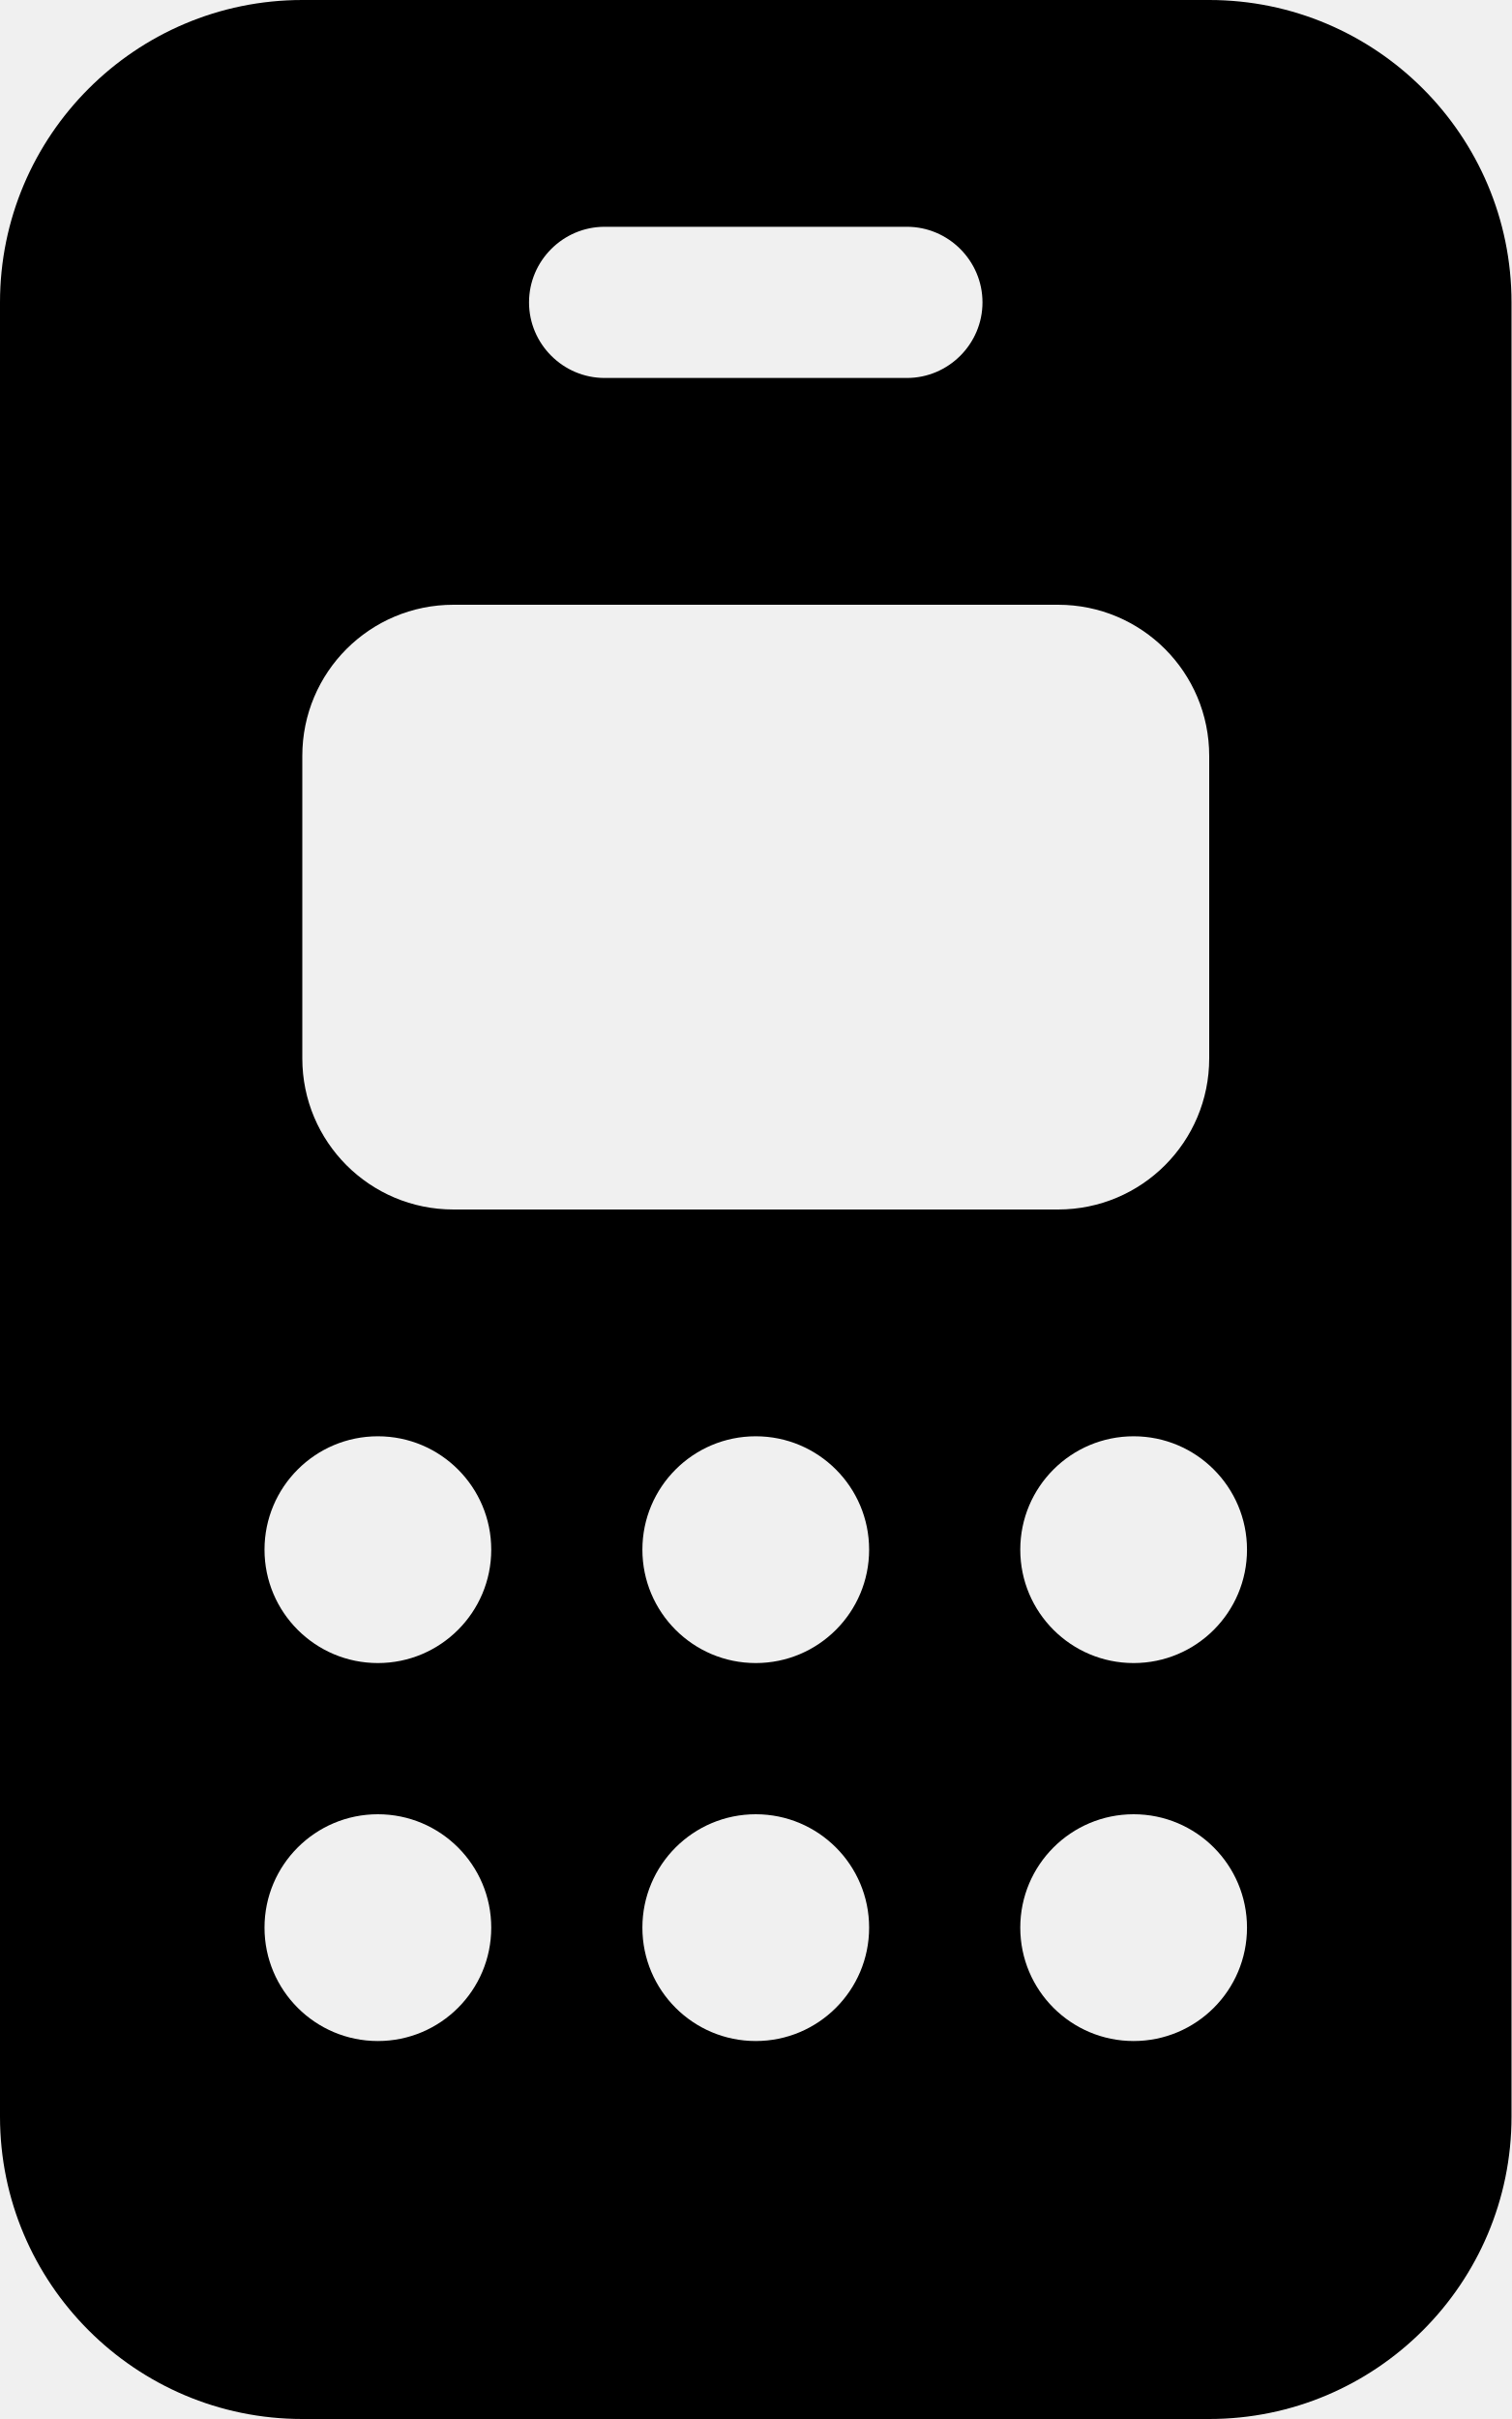
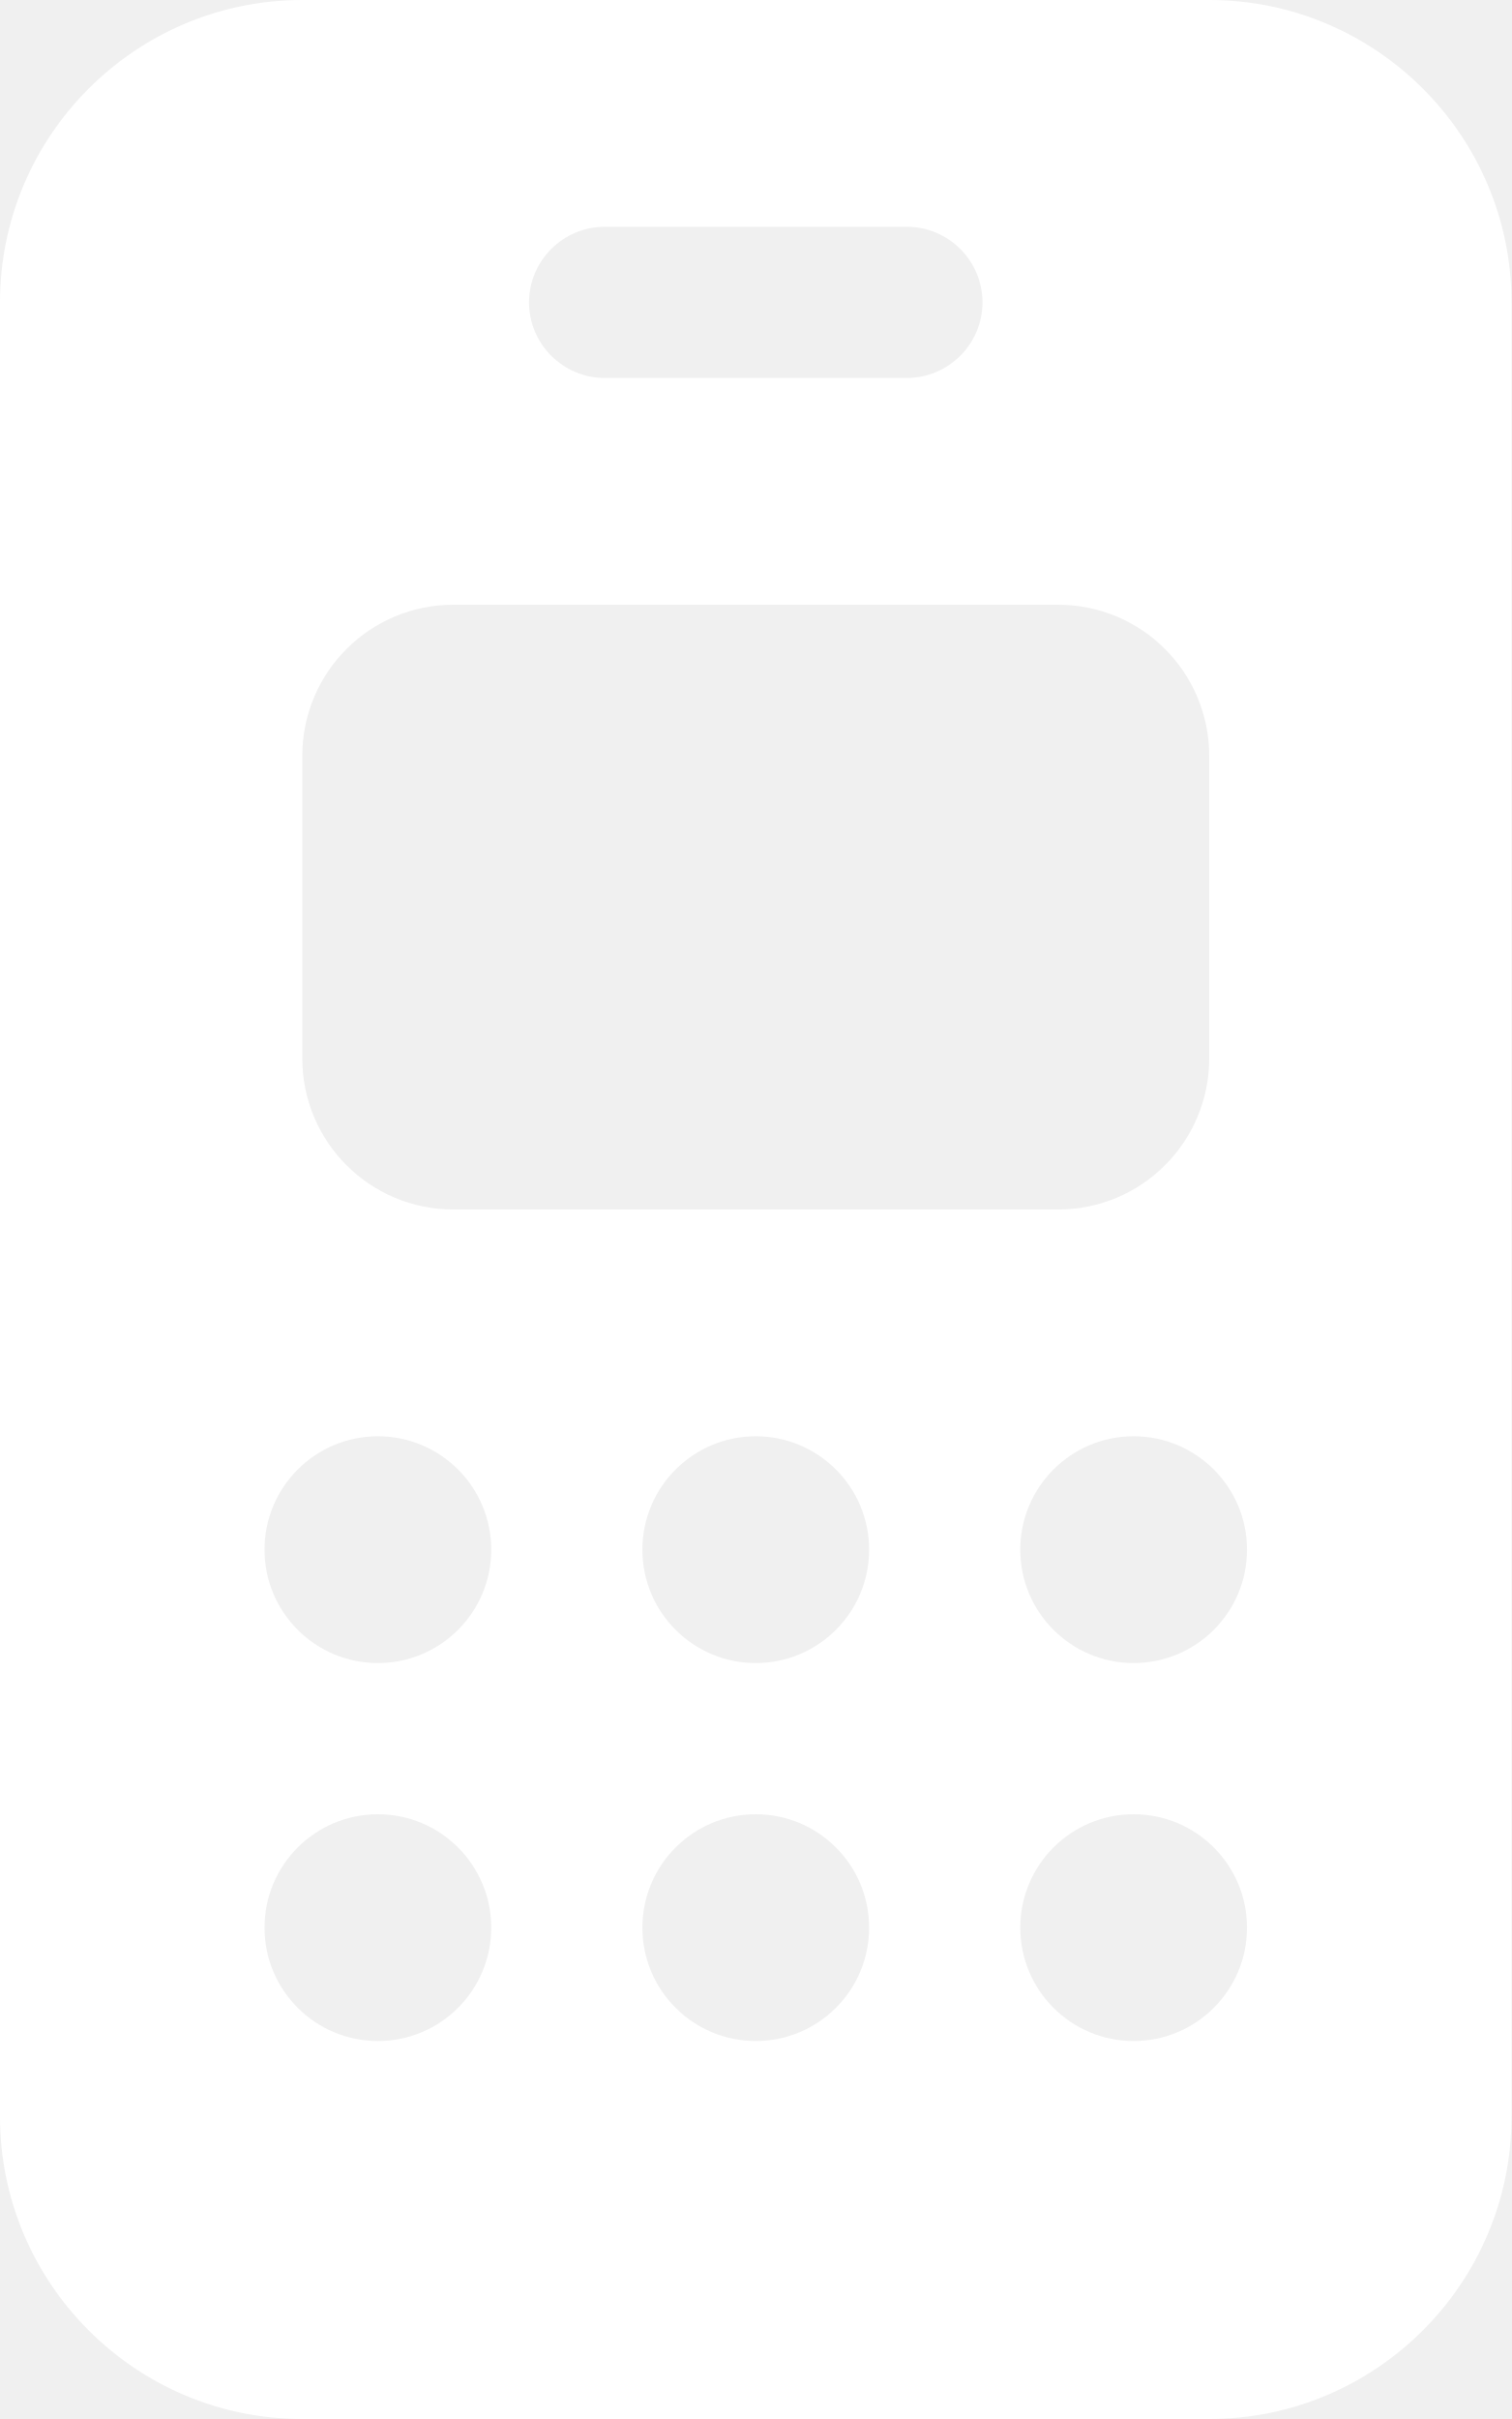
<svg xmlns="http://www.w3.org/2000/svg" viewBox="0 0 320 512">
-   <path d="M0 64C0 28.7 28.7 0 64 0H256c35.3 0 64 28.7 64 64V448c0 35.3-28.7 64-64 64H64c-35.3 0-64-28.7-64-64V64zm64 96v64c0 17.7 14.3 32 32 32H224c17.7 0 32-14.3 32-32V160c0-17.7-14.3-32-32-32H96c-17.7 0-32 14.3-32 32zM80 352a24 24 0 1 0 0-48 24 24 0 1 0 0 48zm24 56a24 24 0 1 0 -48 0 24 24 0 1 0 48 0zm56-56a24 24 0 1 0 0-48 24 24 0 1 0 0 48zm24 56a24 24 0 1 0 -48 0 24 24 0 1 0 48 0zm56-56a24 24 0 1 0 0-48 24 24 0 1 0 0 48zm24 56a24 24 0 1 0 -48 0 24 24 0 1 0 48 0zM128 48c-8.8 0-16 7.2-16 16s7.2 16 16 16h64c8.8 0 16-7.2 16-16s-7.2-16-16-16H128z" />
+   <path d="M0 64C0 28.7 28.7 0 64 0H256c35.3 0 64 28.7 64 64V448c0 35.3-28.7 64-64 64H64c-35.3 0-64-28.7-64-64V64zm64 96v64c0 17.7 14.3 32 32 32H224c17.7 0 32-14.3 32-32V160c0-17.7-14.3-32-32-32H96c-17.7 0-32 14.3-32 32zM80 352a24 24 0 1 0 0-48 24 24 0 1 0 0 48zm24 56a24 24 0 1 0 -48 0 24 24 0 1 0 48 0zm56-56a24 24 0 1 0 0-48 24 24 0 1 0 0 48zm24 56a24 24 0 1 0 -48 0 24 24 0 1 0 48 0zm56-56a24 24 0 1 0 0-48 24 24 0 1 0 0 48zm24 56a24 24 0 1 0 -48 0 24 24 0 1 0 48 0zM128 48c-8.8 0-16 7.2-16 16s7.2 16 16 16h64c8.8 0 16-7.2 16-16s-7.2-16-16-16H128z" fill="white" />
</svg>
